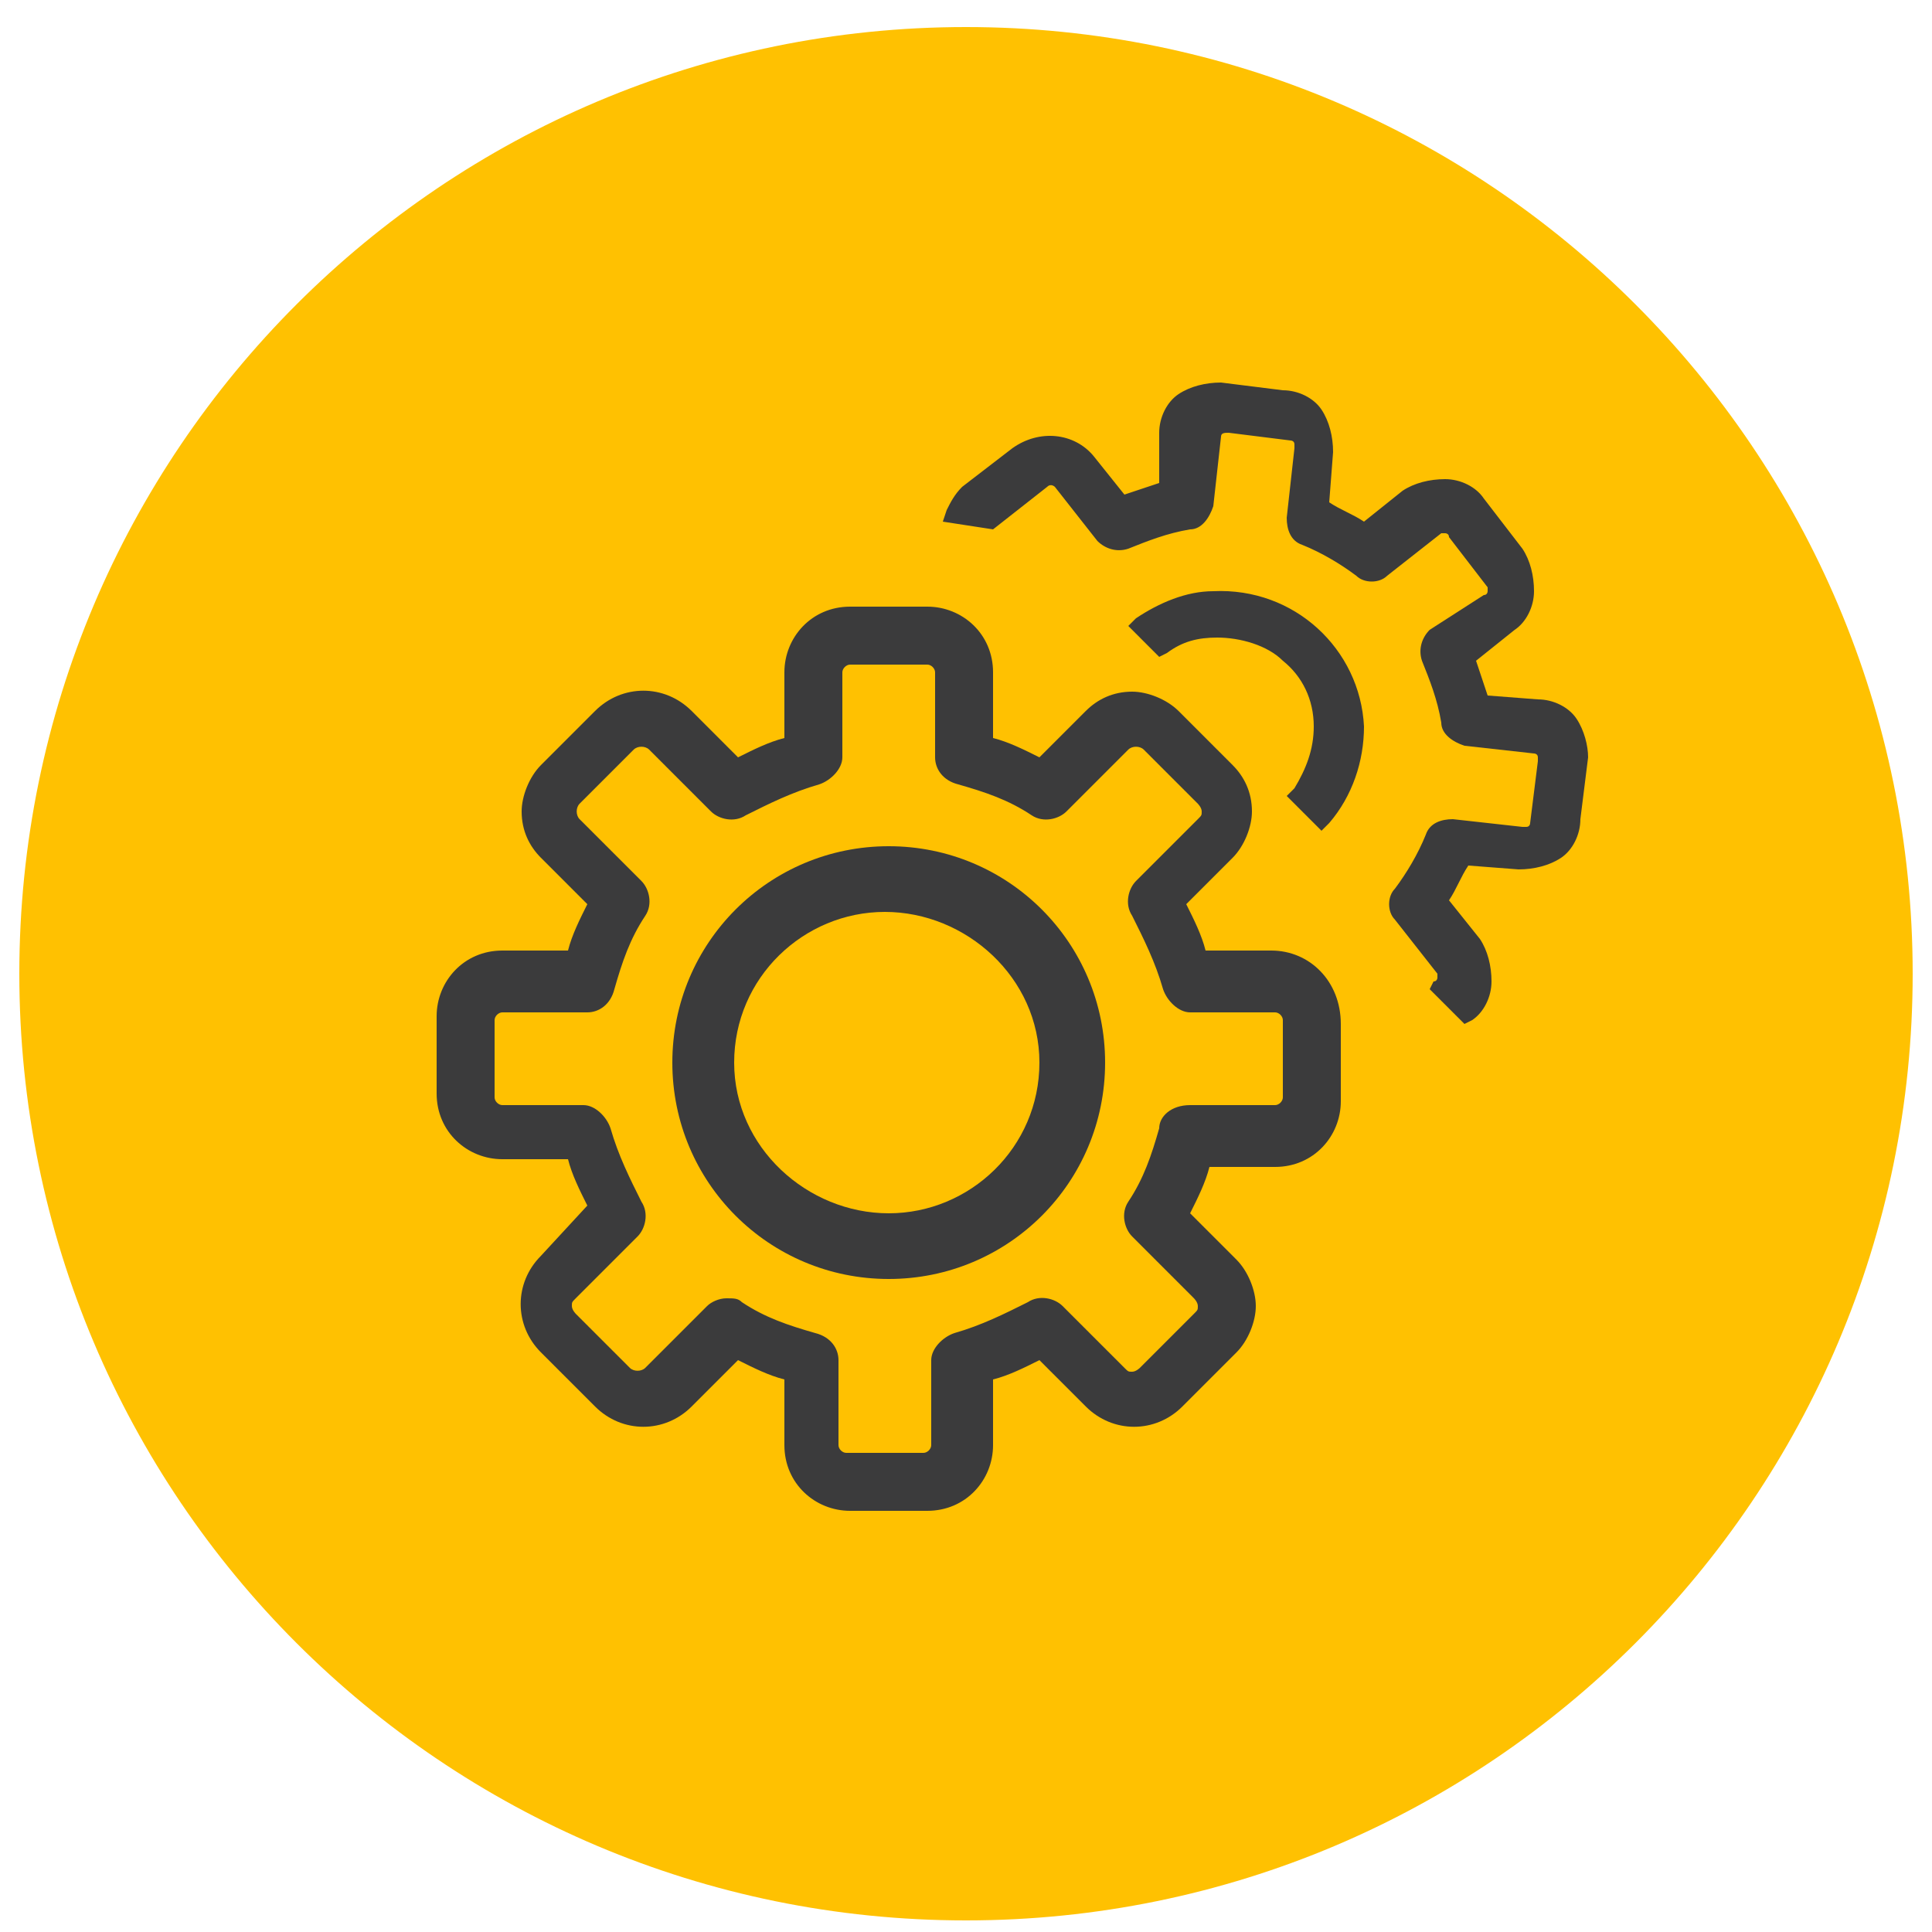
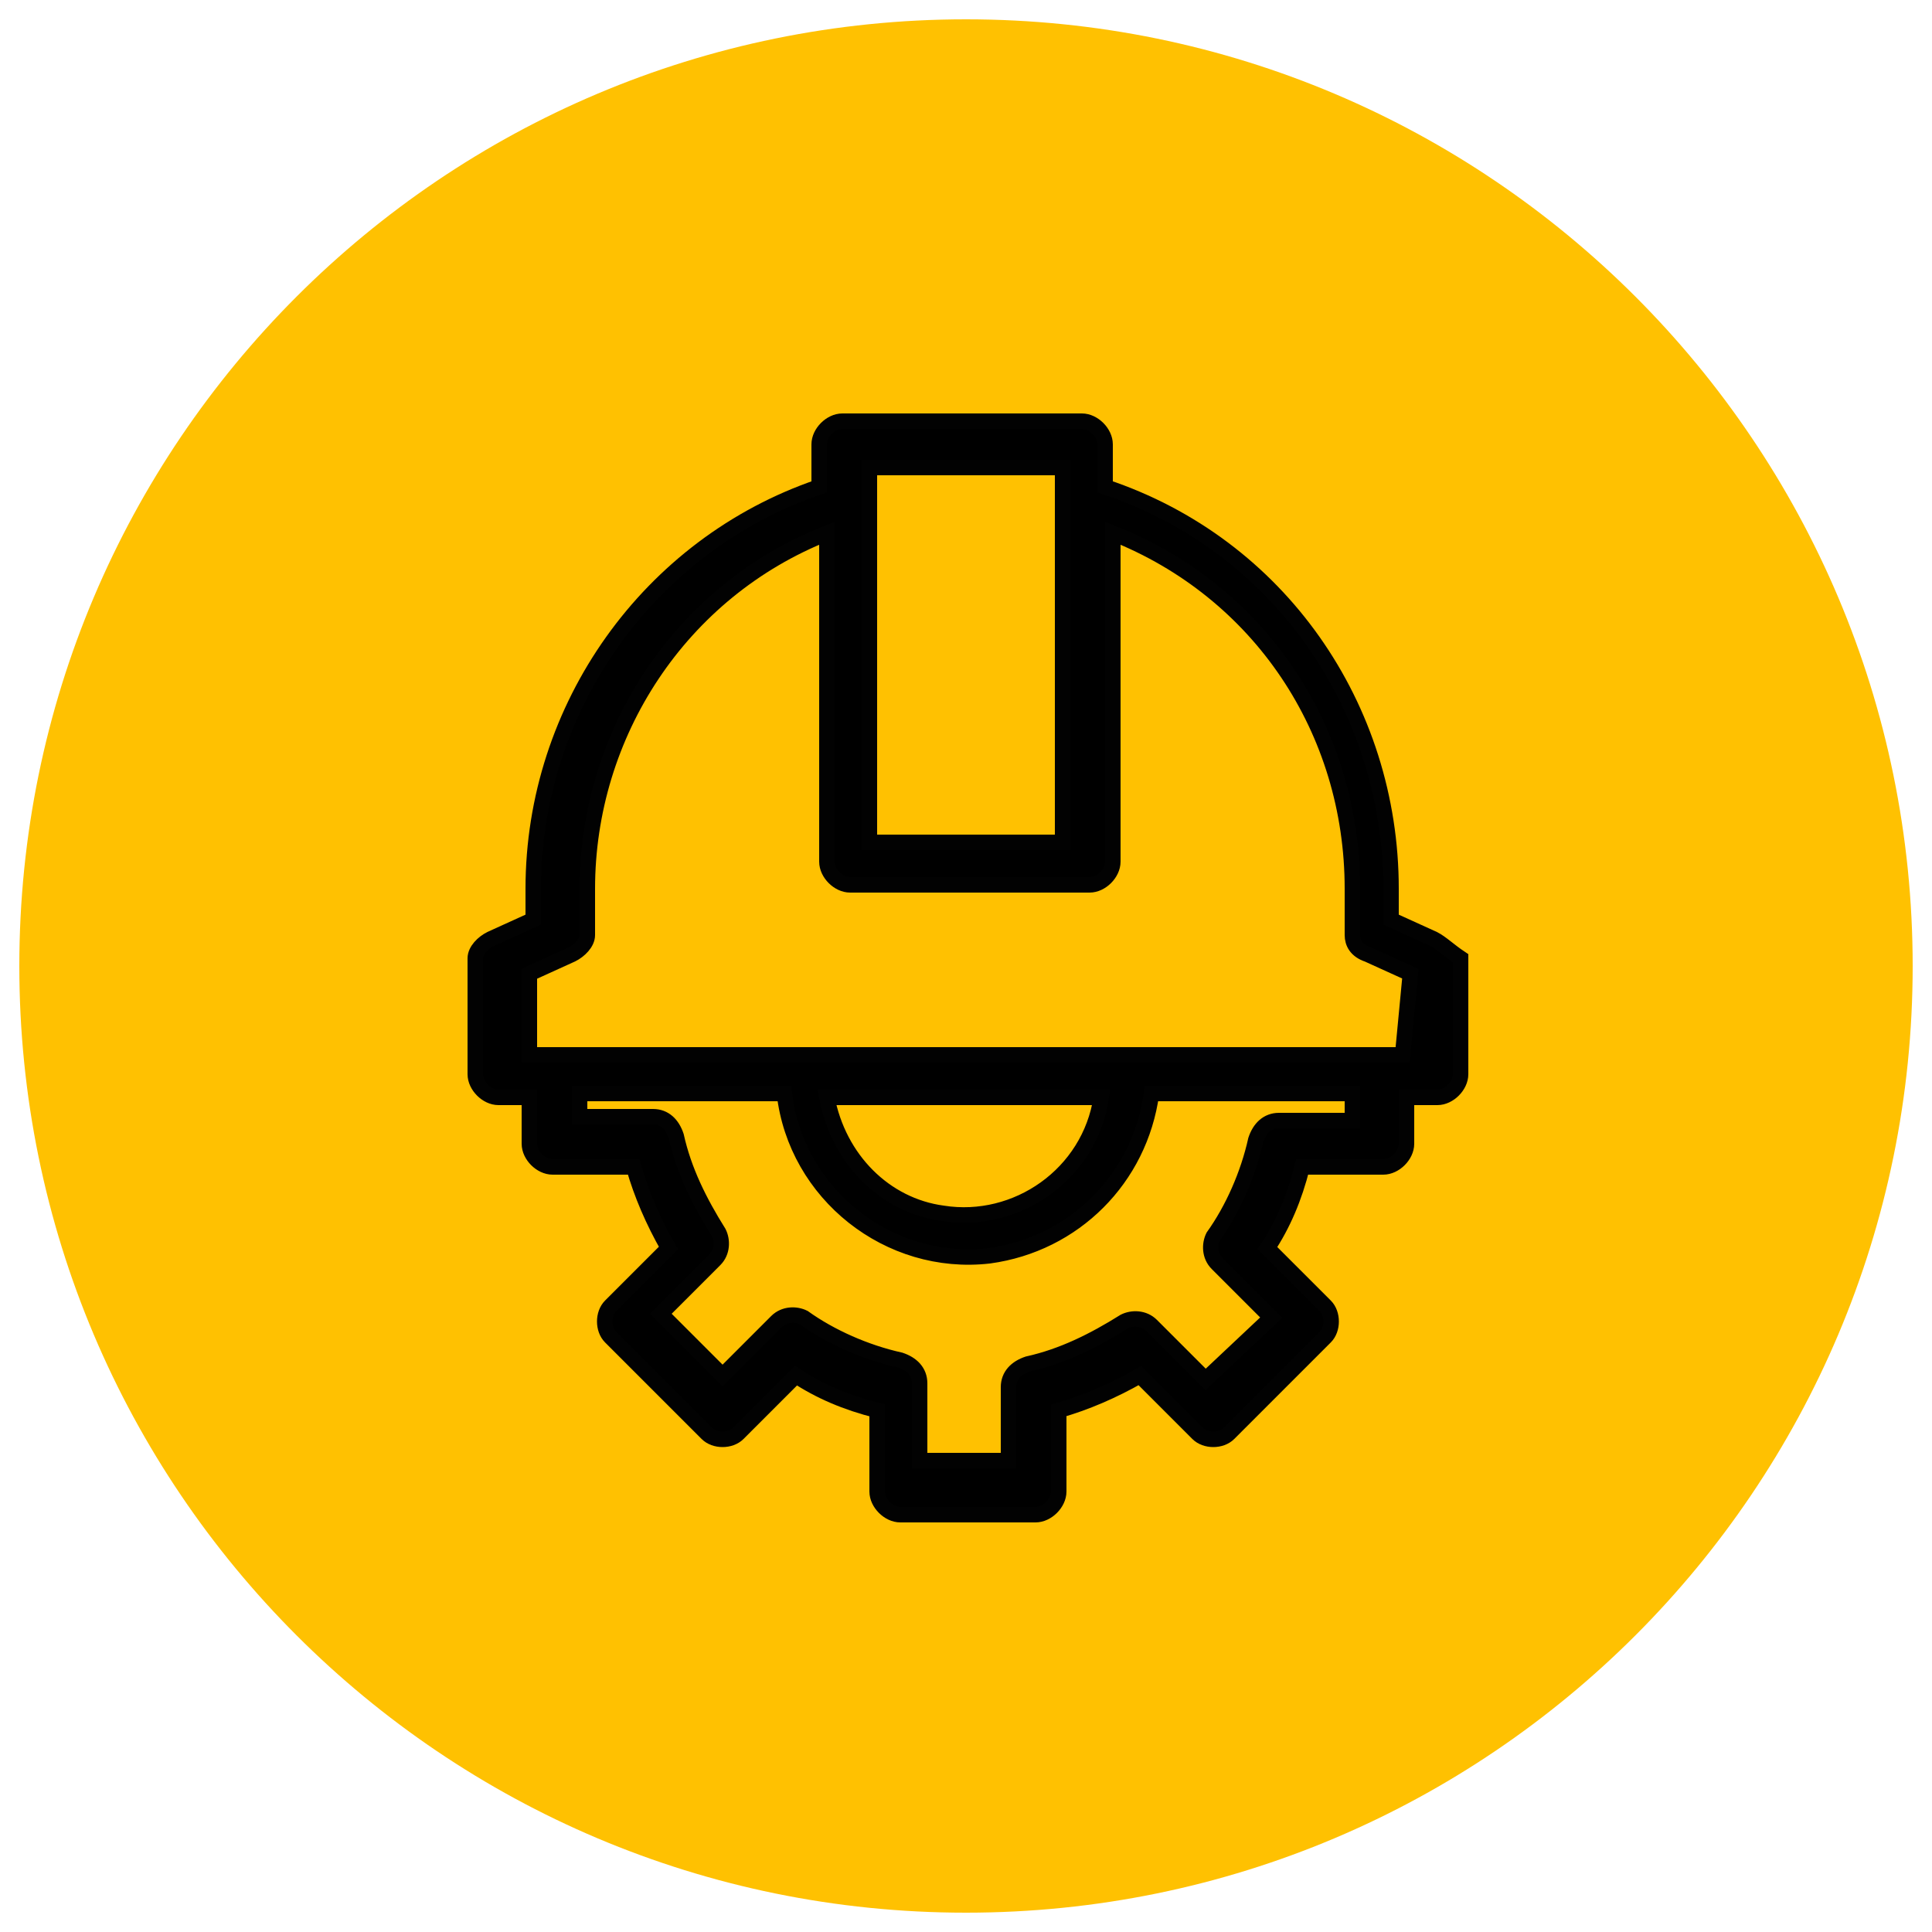
- <svg xmlns="http://www.w3.org/2000/svg" version="1.1" id="Layer_1" x="0px" y="0px" viewBox="0 0 50 50" style="enable-background:new 0 0 50 50;" xml:space="preserve">
-   <circle fill="#FFC101" cx="25" cy="25.2" r="24.5" />
+ <svg xmlns="http://www.w3.org/2000/svg" version="1.1" baseProfile="tiny" id="Layer_1" x="0px" y="0px" viewBox="0 0 50 50" overflow="visible" xml:space="preserve">
  <g>
-     <path fill="#3B3B3C" d="M32.9,24.6h-1.7c-0.1-0.4-0.3-0.8-0.5-1.2l1.2-1.2c0.3-0.3,0.5-0.8,0.5-1.2c0-0.5-0.2-0.9-0.5-1.2l-1.4-1.4   c-0.3-0.3-0.8-0.5-1.2-0.5c0,0,0,0,0,0c-0.5,0-0.9,0.2-1.2,0.5l-1.2,1.2c-0.4-0.2-0.8-0.4-1.2-0.5v-1.7c0-1-0.8-1.7-1.7-1.7h-2   c-1,0-1.7,0.8-1.7,1.7v1.7c-0.4,0.1-0.8,0.3-1.2,0.5l-1.2-1.2c-0.7-0.7-1.8-0.7-2.5,0L14,19.8c-0.3,0.3-0.5,0.8-0.5,1.2   c0,0.5,0.2,0.9,0.5,1.2l1.2,1.2c-0.2,0.4-0.4,0.8-0.5,1.2H13c-1,0-1.7,0.8-1.7,1.7v2c0,1,0.8,1.7,1.7,1.7h1.7   c0.1,0.4,0.3,0.8,0.5,1.2L14,32.5c-0.7,0.7-0.7,1.8,0,2.5l1.4,1.4c0.7,0.7,1.8,0.7,2.5,0l1.2-1.2c0.4,0.2,0.8,0.4,1.2,0.5v1.7   c0,1,0.8,1.7,1.7,1.7h2c1,0,1.7-0.8,1.7-1.7v-1.7c0.4-0.1,0.8-0.3,1.2-0.5l1.2,1.2c0.7,0.7,1.8,0.7,2.5,0l1.4-1.4   c0.3-0.3,0.5-0.8,0.5-1.2s-0.2-0.9-0.5-1.2l-1.2-1.2c0.2-0.4,0.4-0.8,0.5-1.2h1.7c1,0,1.7-0.8,1.7-1.7v-2   C34.7,25.4,33.9,24.6,32.9,24.6z M30,29.2c-0.2,0.7-0.4,1.3-0.8,1.9c-0.2,0.3-0.1,0.7,0.1,0.9l1.6,1.6c0,0,0.1,0.1,0.1,0.2   s0,0.1-0.1,0.2l-1.4,1.4c0,0-0.1,0.1-0.2,0.1c-0.1,0-0.1,0-0.2-0.1l-1.6-1.6c-0.2-0.2-0.6-0.3-0.9-0.1c-0.6,0.3-1.2,0.6-1.9,0.8   c-0.3,0.1-0.6,0.4-0.6,0.7v2.2c0,0.1-0.1,0.2-0.2,0.2h-2c-0.1,0-0.2-0.1-0.2-0.2v-2.2c0-0.3-0.2-0.6-0.6-0.7   c-0.7-0.2-1.3-0.4-1.9-0.8c-0.1-0.1-0.2-0.1-0.4-0.1c-0.2,0-0.4,0.1-0.5,0.2l-1.6,1.6c-0.1,0.1-0.3,0.1-0.4,0l-1.4-1.4   c0,0-0.1-0.1-0.1-0.2c0-0.1,0-0.1,0.1-0.2l1.6-1.6c0.2-0.2,0.3-0.6,0.1-0.9c-0.3-0.6-0.6-1.2-0.8-1.9c-0.1-0.3-0.4-0.6-0.7-0.6H13   c-0.1,0-0.2-0.1-0.2-0.2v-2c0-0.1,0.1-0.2,0.2-0.2h2.2c0.3,0,0.6-0.2,0.7-0.6c0.2-0.7,0.4-1.3,0.8-1.9c0.2-0.3,0.1-0.7-0.1-0.9   l-1.6-1.6c-0.1-0.1-0.1-0.3,0-0.4l1.4-1.4c0.1-0.1,0.3-0.1,0.4,0l1.6,1.6c0.2,0.2,0.6,0.3,0.9,0.1c0.6-0.3,1.2-0.6,1.9-0.8   c0.3-0.1,0.6-0.4,0.6-0.7v-2.2c0-0.1,0.1-0.2,0.2-0.2h2c0.1,0,0.2,0.1,0.2,0.2v2.2c0,0.3,0.2,0.6,0.6,0.7c0.7,0.2,1.3,0.4,1.9,0.8   c0.3,0.2,0.7,0.1,0.9-0.1l1.6-1.6c0.1-0.1,0.3-0.1,0.4,0l1.4,1.4c0,0,0.1,0.1,0.1,0.2c0,0.1,0,0.1-0.1,0.2l-1.6,1.6   c-0.2,0.2-0.3,0.6-0.1,0.9c0.3,0.6,0.6,1.2,0.8,1.9c0.1,0.3,0.4,0.6,0.7,0.6h2.2c0.1,0,0.2,0.1,0.2,0.2v2c0,0.1-0.1,0.2-0.2,0.2   h-2.2C30.3,28.6,30,28.9,30,29.2z" />
-     <path fill="#3B3B3C" d="M23,21.9c-3.1,0-5.6,2.5-5.6,5.6c0,3.1,2.5,5.6,5.6,5.6c3.1,0,5.6-2.5,5.6-5.6C28.6,24.4,26.1,21.9,23,21.9z    M26.9,27.5c0,2.2-1.8,3.9-3.9,3.9S19,29.7,19,27.5c0-2.2,1.8-3.9,3.9-3.9S26.9,25.3,26.9,27.5z" />
-     <path fill="#3B3B3C" d="M40.8,18.6c-0.2-0.3-0.6-0.5-1-0.5l-1.3-0.1c-0.1-0.3-0.2-0.6-0.3-0.9l1-0.8c0.3-0.2,0.5-0.6,0.5-1   c0-0.4-0.1-0.8-0.3-1.1l-1-1.3c-0.2-0.3-0.6-0.5-1-0.5c-0.4,0-0.8,0.1-1.1,0.3l-1,0.8c-0.3-0.2-0.6-0.3-0.9-0.5l0.1-1.3   c0-0.4-0.1-0.8-0.3-1.1c-0.2-0.3-0.6-0.5-1-0.5l-1.6-0.2c-0.4,0-0.8,0.1-1.1,0.3c-0.3,0.2-0.5,0.6-0.5,1L30,12.5   c-0.3,0.1-0.6,0.2-0.9,0.3l-0.8-1c-0.5-0.6-1.4-0.7-2.1-0.2l-1.3,1c-0.2,0.2-0.3,0.4-0.4,0.6l-0.1,0.3l1.3,0.2l1.4-1.1   c0.1-0.1,0.2,0,0.2,0l1.1,1.4c0.2,0.2,0.5,0.3,0.8,0.2c0.5-0.2,1-0.4,1.6-0.5c0.3,0,0.5-0.3,0.6-0.6l0.2-1.8c0-0.1,0.1-0.1,0.2-0.1   l1.6,0.2c0,0,0.1,0,0.1,0.1c0,0,0,0.1,0,0.1l-0.2,1.8c0,0.3,0.1,0.6,0.4,0.7c0.5,0.2,1,0.5,1.4,0.8c0.2,0.2,0.6,0.2,0.8,0l1.4-1.1   c0,0,0.1,0,0.1,0c0,0,0.1,0,0.1,0.1l1,1.3c0,0,0,0.1,0,0.1c0,0,0,0.1-0.1,0.1L37,16.3c-0.2,0.2-0.3,0.5-0.2,0.8   c0.2,0.5,0.4,1,0.5,1.6c0,0.3,0.3,0.5,0.6,0.6l1.8,0.2c0,0,0.1,0,0.1,0.1c0,0,0,0.1,0,0.1l-0.2,1.6c0,0,0,0.1-0.1,0.1   c0,0-0.1,0-0.1,0l-1.8-0.2c-0.3,0-0.6,0.1-0.7,0.4c-0.2,0.5-0.5,1-0.8,1.4c-0.2,0.2-0.2,0.6,0,0.8l1.1,1.4c0,0,0,0.1,0,0.1   c0,0,0,0.1-0.1,0.1L37,25.6l0.9,0.9l0.2-0.1c0.3-0.2,0.5-0.6,0.5-1c0-0.4-0.1-0.8-0.3-1.1l-0.8-1c0.2-0.3,0.3-0.6,0.5-0.9l1.3,0.1   c0.4,0,0.8-0.1,1.1-0.3c0.3-0.2,0.5-0.6,0.5-1l0.2-1.6C41.1,19.3,41,18.9,40.8,18.6z" />
-     <path fill="#3B3B3C" d="M33.3,20.6l0.9,0.9l0.2-0.2c0.6-0.7,0.9-1.6,0.9-2.5c-0.1-2-1.8-3.6-3.9-3.5c-0.7,0-1.4,0.3-2,0.7l-0.2,0.2   L30,17l0.2-0.1c0.4-0.3,0.8-0.4,1.3-0.4c0.6,0,1.3,0.2,1.7,0.6c0.5,0.4,0.8,1,0.8,1.7c0,0.6-0.2,1.1-0.5,1.6L33.3,20.6z" />
+     <g>
+       <circle fill="#FFC101" cx="25" cy="25" r="24.5" />
+     </g>
+   </g>
+   <g id="surface1_1_">
+     <path stroke="#020202" stroke-width="0.4" stroke-miterlimit="10" d="M37.1,24.3L36,23.8V23c0-4.7-2.9-8.9-7.4-10.4v-1.1   c0-0.3-0.3-0.6-0.6-0.6h-6.2c-0.3,0-0.6,0.3-0.6,0.6v1.1c-4.4,1.5-7.4,5.7-7.4,10.4v0.8l-1.1,0.5c-0.2,0.1-0.4,0.3-0.4,0.5v3   c0,0.3,0.3,0.6,0.6,0.6h0.8v1.2c0,0.3,0.3,0.6,0.6,0.6h2.1c0.2,0.7,0.5,1.4,0.9,2.1l-1.5,1.5c-0.2,0.2-0.2,0.6,0,0.8l2.5,2.5   c0.2,0.2,0.6,0.2,0.8,0l1.5-1.5c0.6,0.4,1.3,0.7,2.1,0.9v2.1c0,0.3,0.3,0.6,0.6,0.6h3.5c0.3,0,0.6-0.3,0.6-0.6v-2.1   c0.7-0.2,1.4-0.5,2.1-0.9l1.5,1.5c0.2,0.2,0.6,0.2,0.8,0l2.5-2.5c0.2-0.2,0.2-0.6,0-0.8l-1.5-1.5c0.4-0.6,0.7-1.3,0.9-2.1h2.1   c0.3,0,0.6-0.3,0.6-0.6v-1.2h0.8c0.3,0,0.6-0.3,0.6-0.6v-3C37.5,24.6,37.3,24.4,37.1,24.3z M22.5,12.1h5v9.7h-5L22.5,12.1z M35,29   h-1.9c-0.3,0-0.5,0.2-0.6,0.5c-0.2,0.9-0.6,1.8-1.1,2.5c-0.1,0.2-0.1,0.5,0.1,0.7l1.4,1.4l-1.7,1.6l-1.4-1.4   c-0.2-0.2-0.5-0.2-0.7-0.1c-0.8,0.5-1.6,0.9-2.5,1.1c-0.3,0.1-0.5,0.3-0.5,0.6v1.9h-2.3v-2c0-0.3-0.2-0.5-0.5-0.6   c-0.9-0.2-1.8-0.6-2.5-1.1c-0.2-0.1-0.5-0.1-0.7,0.1l-1.4,1.4l-1.6-1.6l1.4-1.4c0.2-0.2,0.2-0.5,0.1-0.7c-0.5-0.8-0.9-1.6-1.1-2.5   c-0.1-0.3-0.3-0.5-0.6-0.5H15v-0.6h5.3c0.3,2.6,2.7,4.5,5.3,4.2c2.2-0.3,3.9-2,4.2-4.2H35L35,29z M21.4,28.4h7.1   c-0.3,2-2.2,3.3-4.1,3C22.9,31.2,21.7,30,21.4,28.4L21.4,28.4z M36.3,27.3H13.7v-2.1l1.1-0.5c0.2-0.1,0.4-0.3,0.4-0.5V23   c0-4,2.4-7.7,6.2-9.2v8.5c0,0.3,0.3,0.6,0.6,0.6h6.2c0.3,0,0.6-0.3,0.6-0.6v-8.5c3.8,1.5,6.2,5.1,6.2,9.2v1.2   c0,0.2,0.1,0.4,0.4,0.5l1.1,0.5L36.3,27.3L36.3,27.3z" />
  </g>
</svg>
